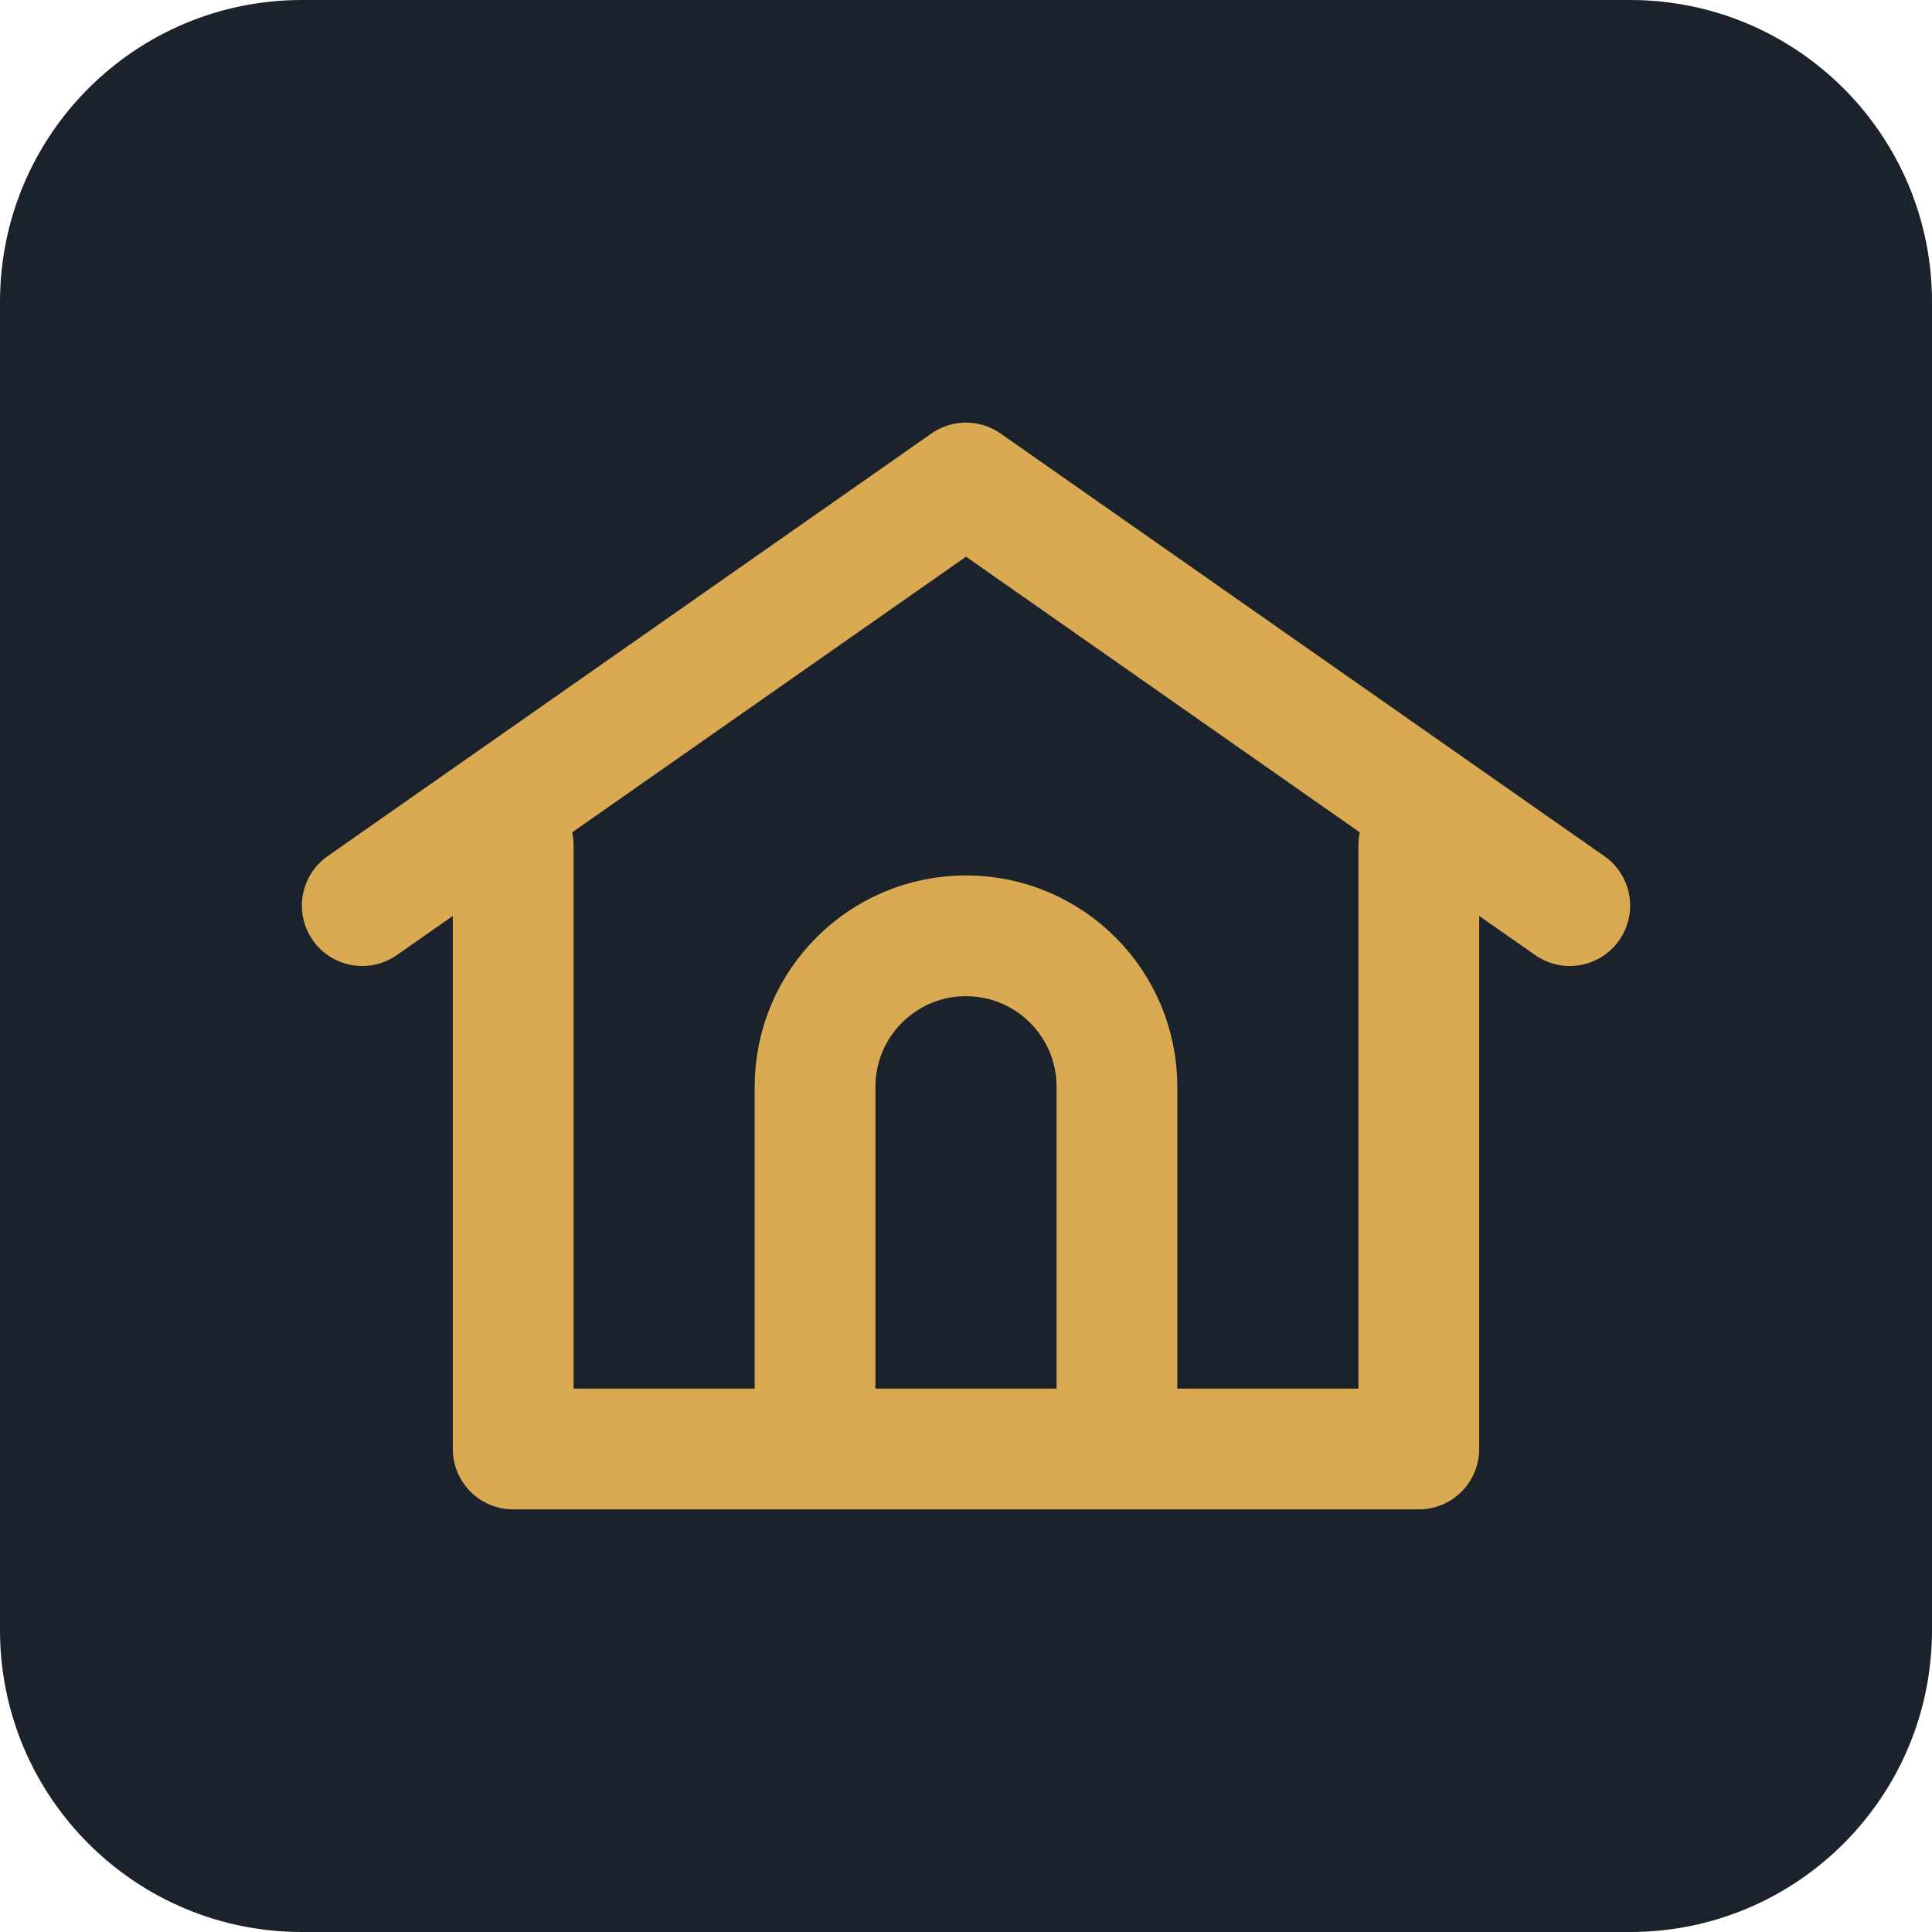
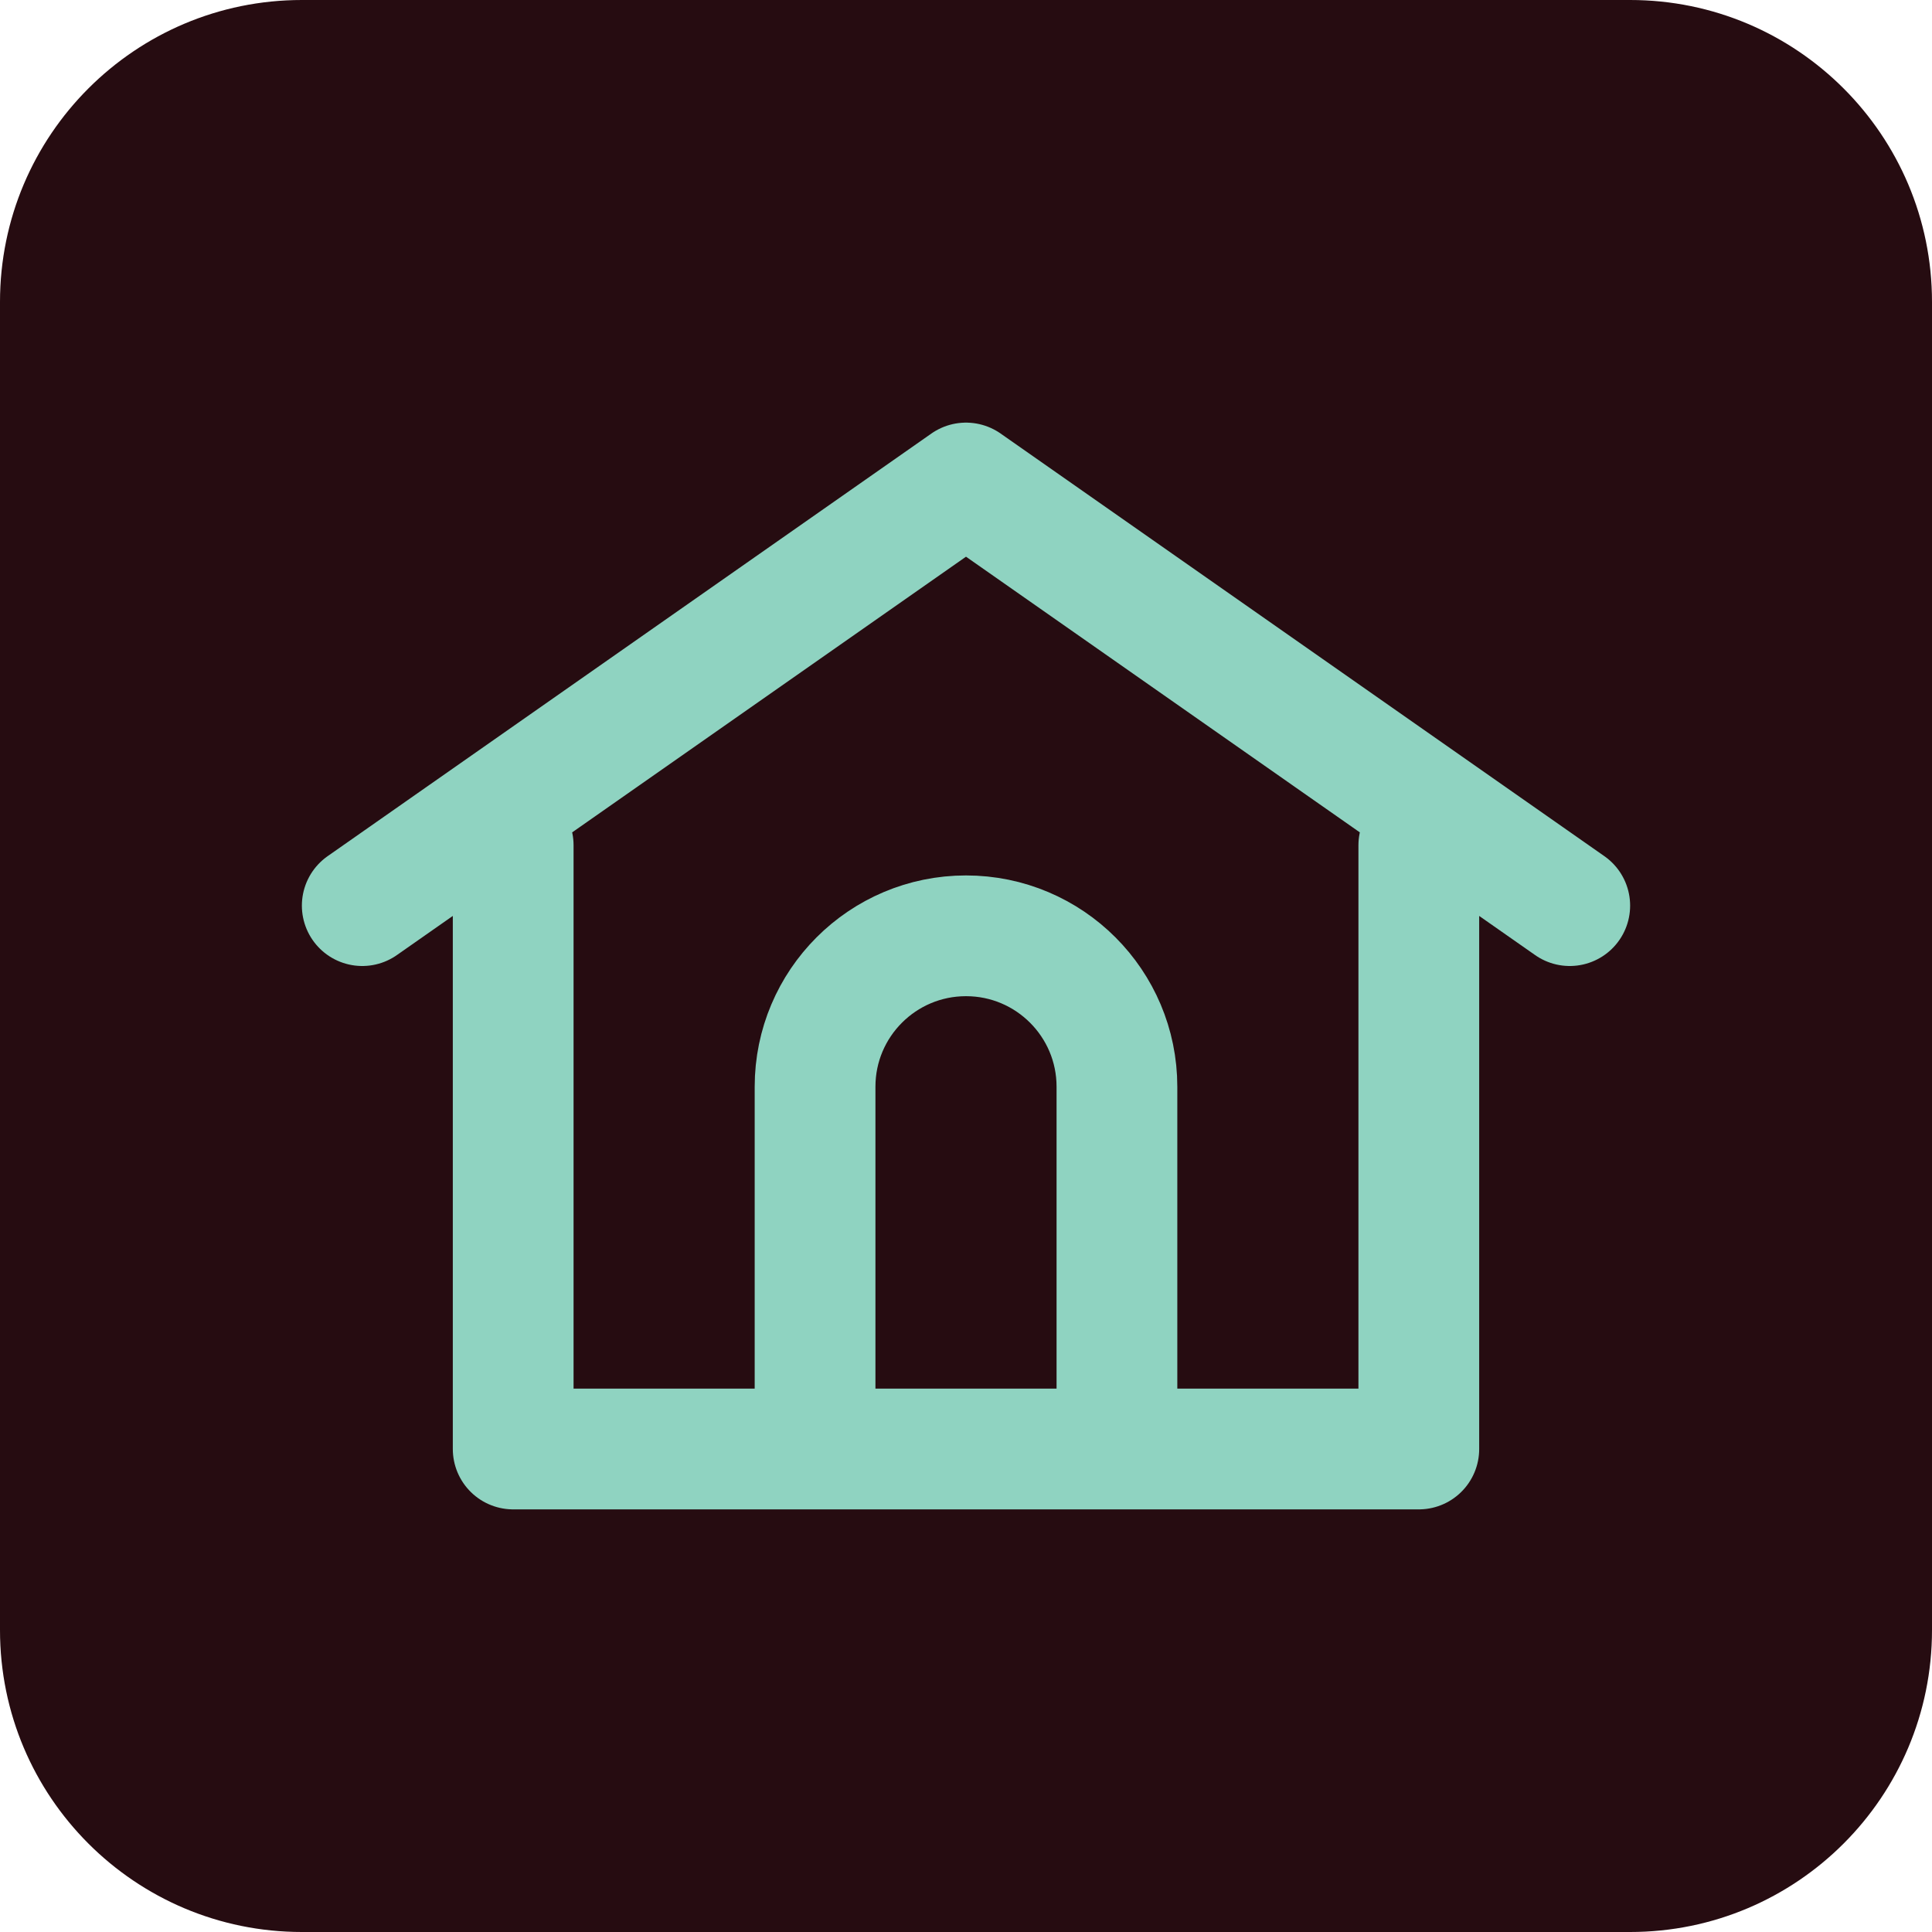
<svg xmlns="http://www.w3.org/2000/svg" viewBox="0 0 64 64">
-   <rect width="64" height="64" rx="10" fill="#1b222c" />
-   <path d="M12 30l20-14 20 14M17 28v20h30V28M27 48V36a5 5 0 0 1 10 0v12" fill="none" stroke="#d9aa52" stroke-width="4" stroke-linecap="round" stroke-linejoin="round" />
+   <rect width="64" height="64" rx="10" fill="#260c11" />
+   <path d="M12 30l20-14 20 14M17 28v20h30V28M27 48V36a5 5 0 0 1 10 0v12" fill="none" stroke="#8fd3c1" stroke-width="4" stroke-linecap="round" stroke-linejoin="round" />
</svg>
